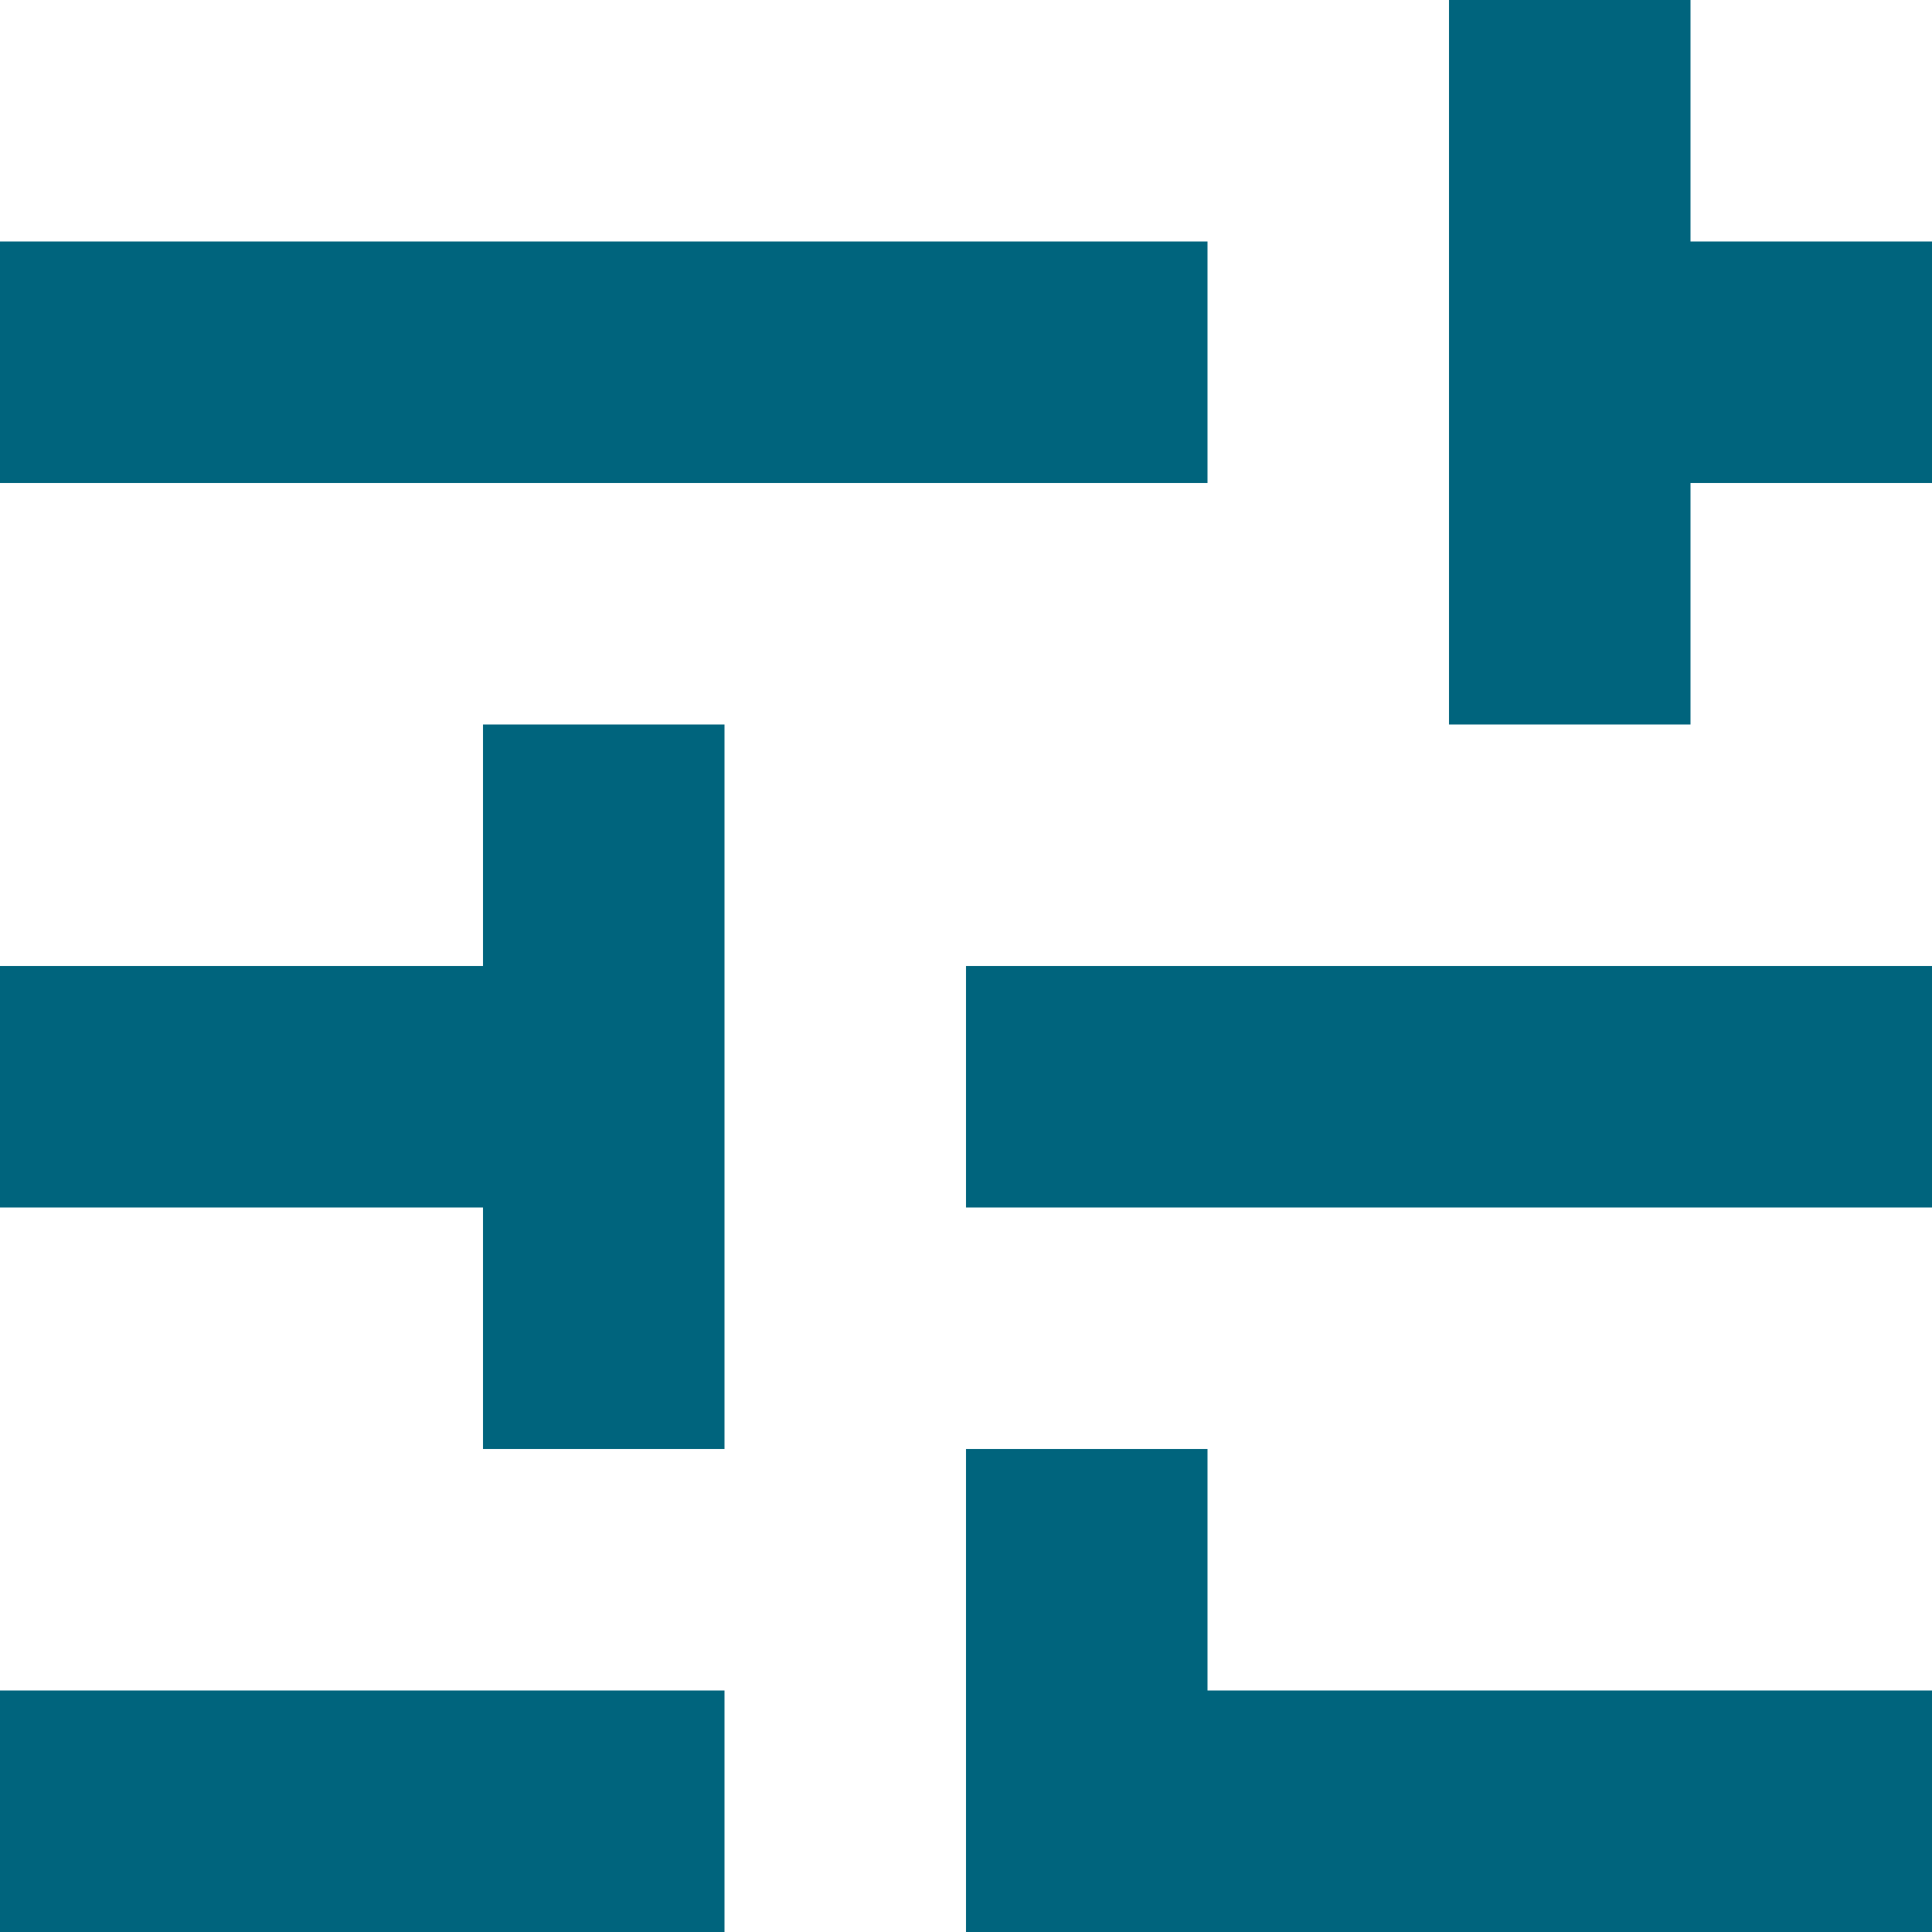
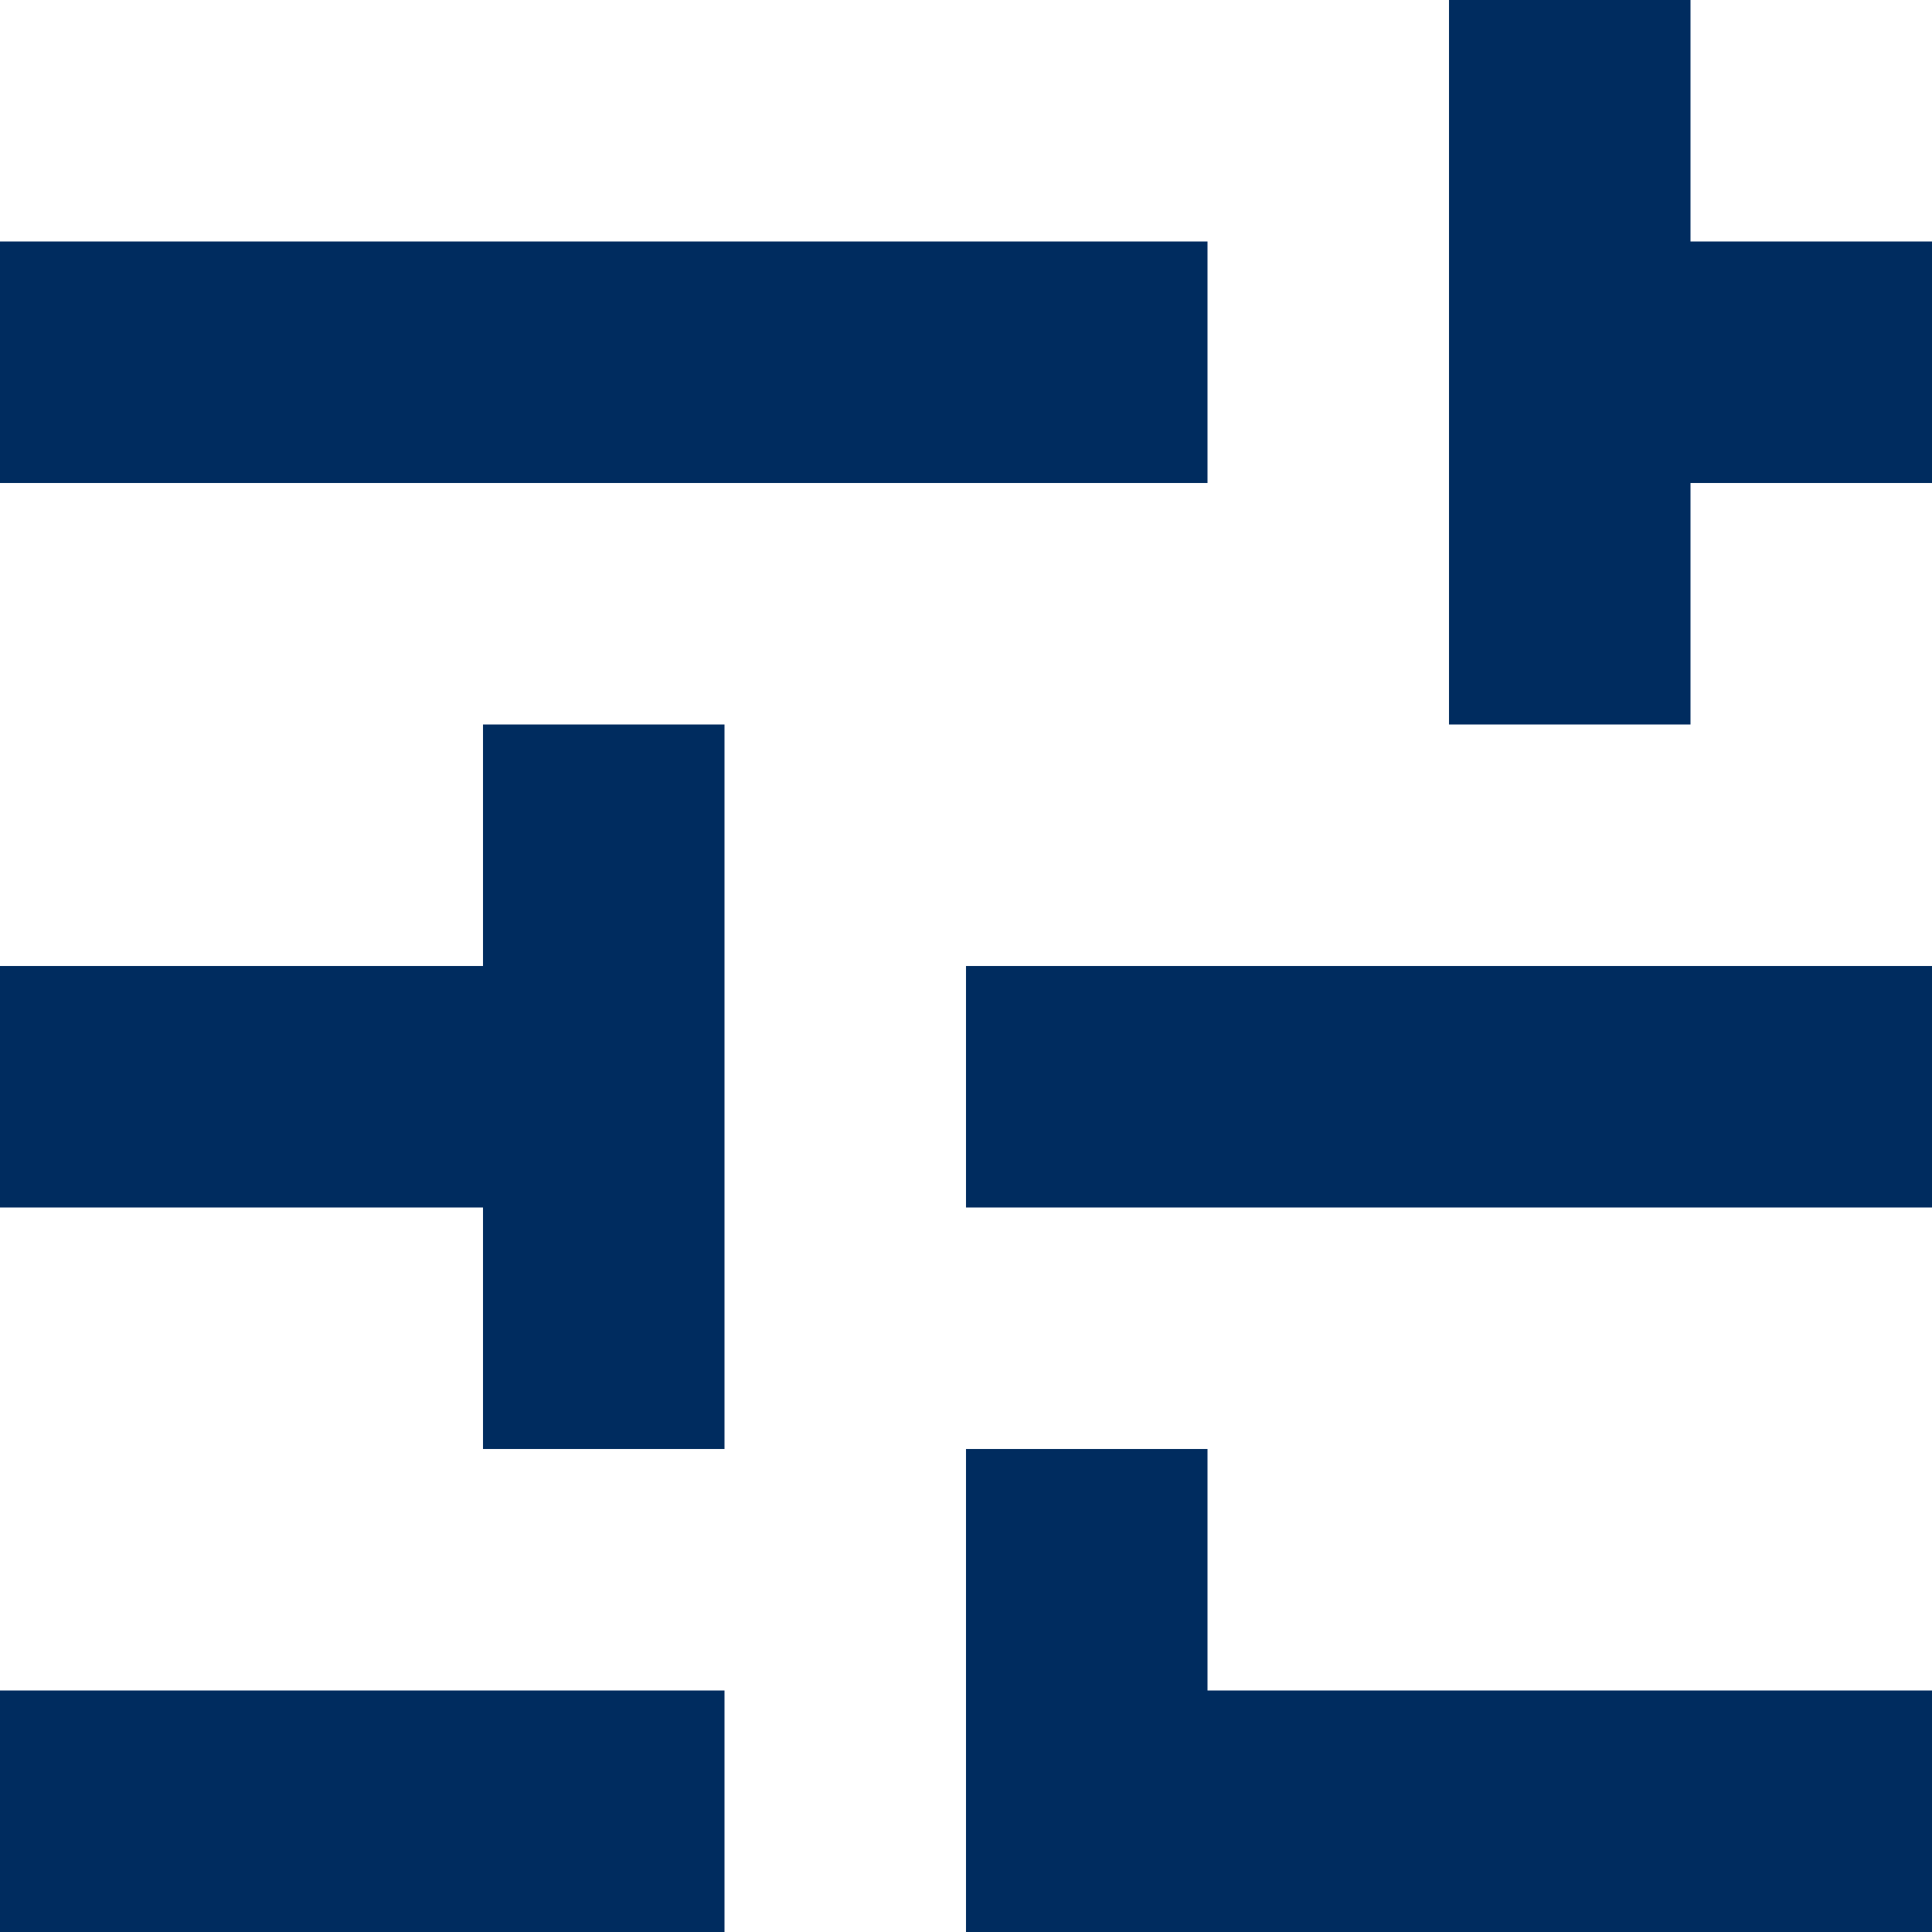
<svg xmlns="http://www.w3.org/2000/svg" width="16" height="16" viewBox="0 0 16 16" fill="none">
-   <path d="M8 18V12H10V14H18V16H10V18H8ZM0 16V14H6V16H0ZM4 12V10H0V8H4V6H6V12H4ZM8 10V8H18V10H8ZM12 6V0H14V2H18V4H14V6H12ZM0 4V2H10V4H0Z" fill="#00647D" />
+   <path d="M8 18V12H10V14H18V16H10V18H8ZM0 16V14H6V16H0ZM4 12V10H0V8H4V6H6V12H4ZM8 10V8H18V10H8ZM12 6V0H14V2H18V4H14V6H12ZM0 4V2H10V4H0Z" fill="#002C5F" />
</svg>
